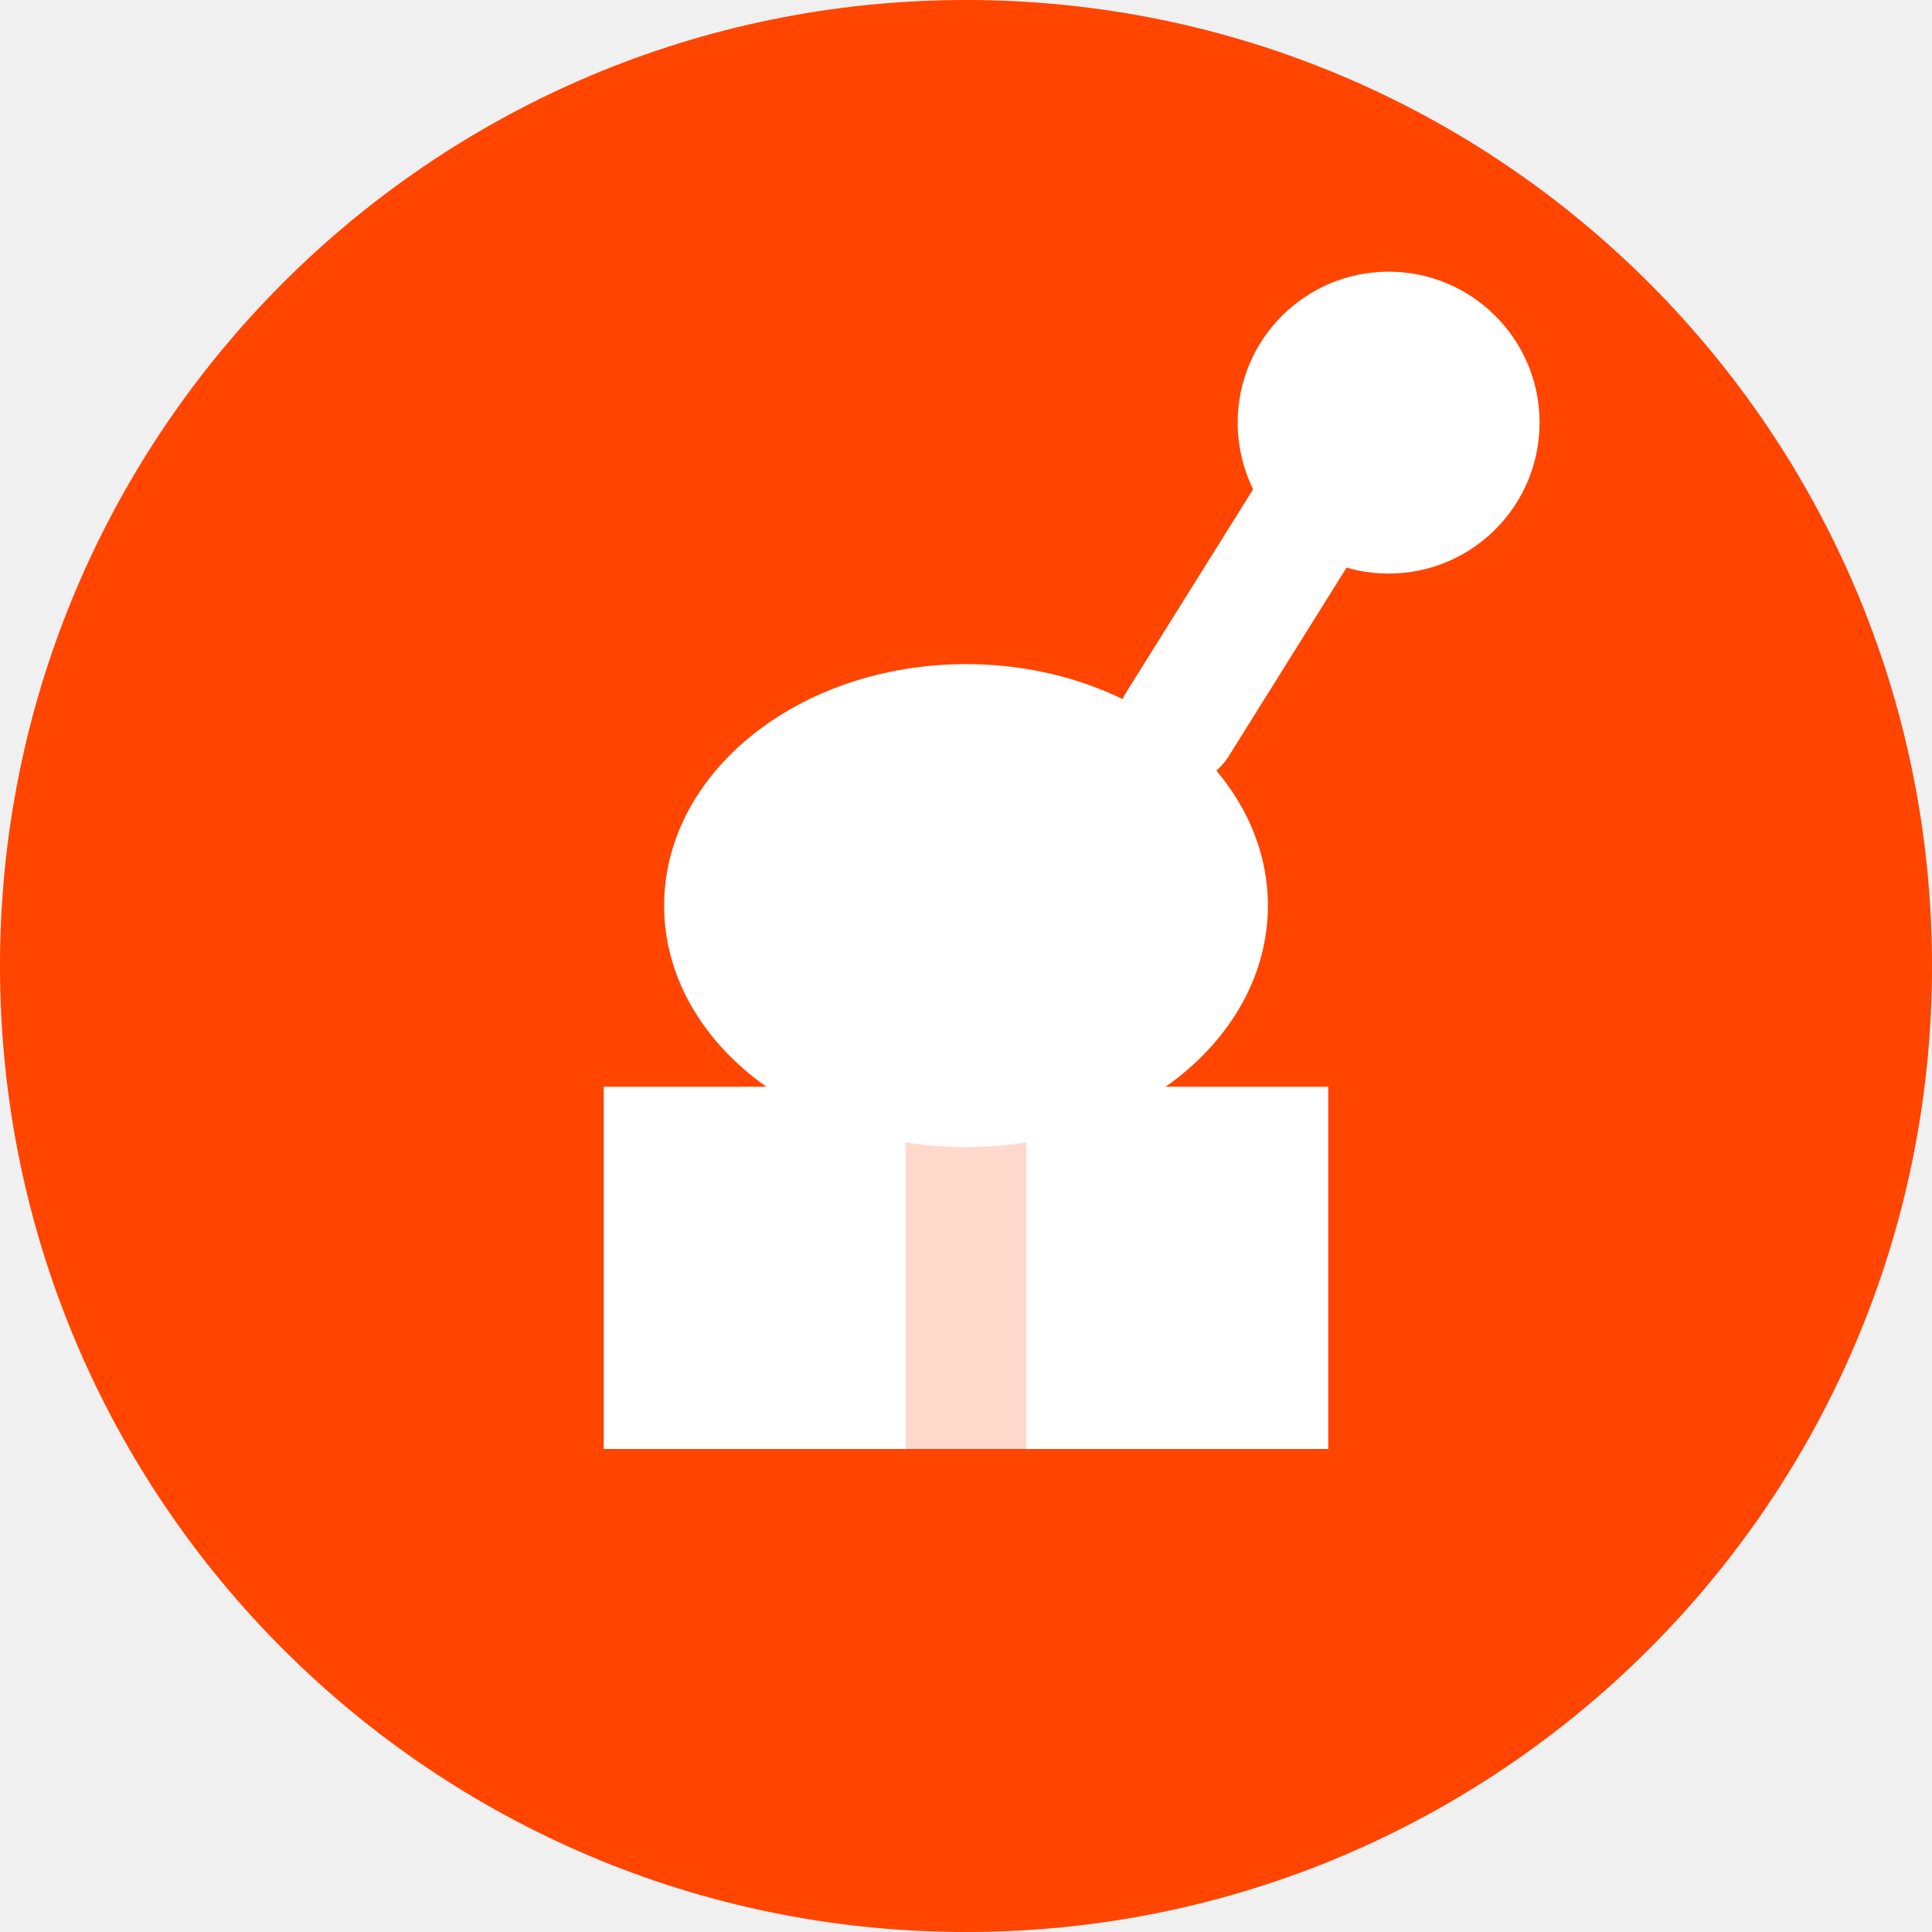
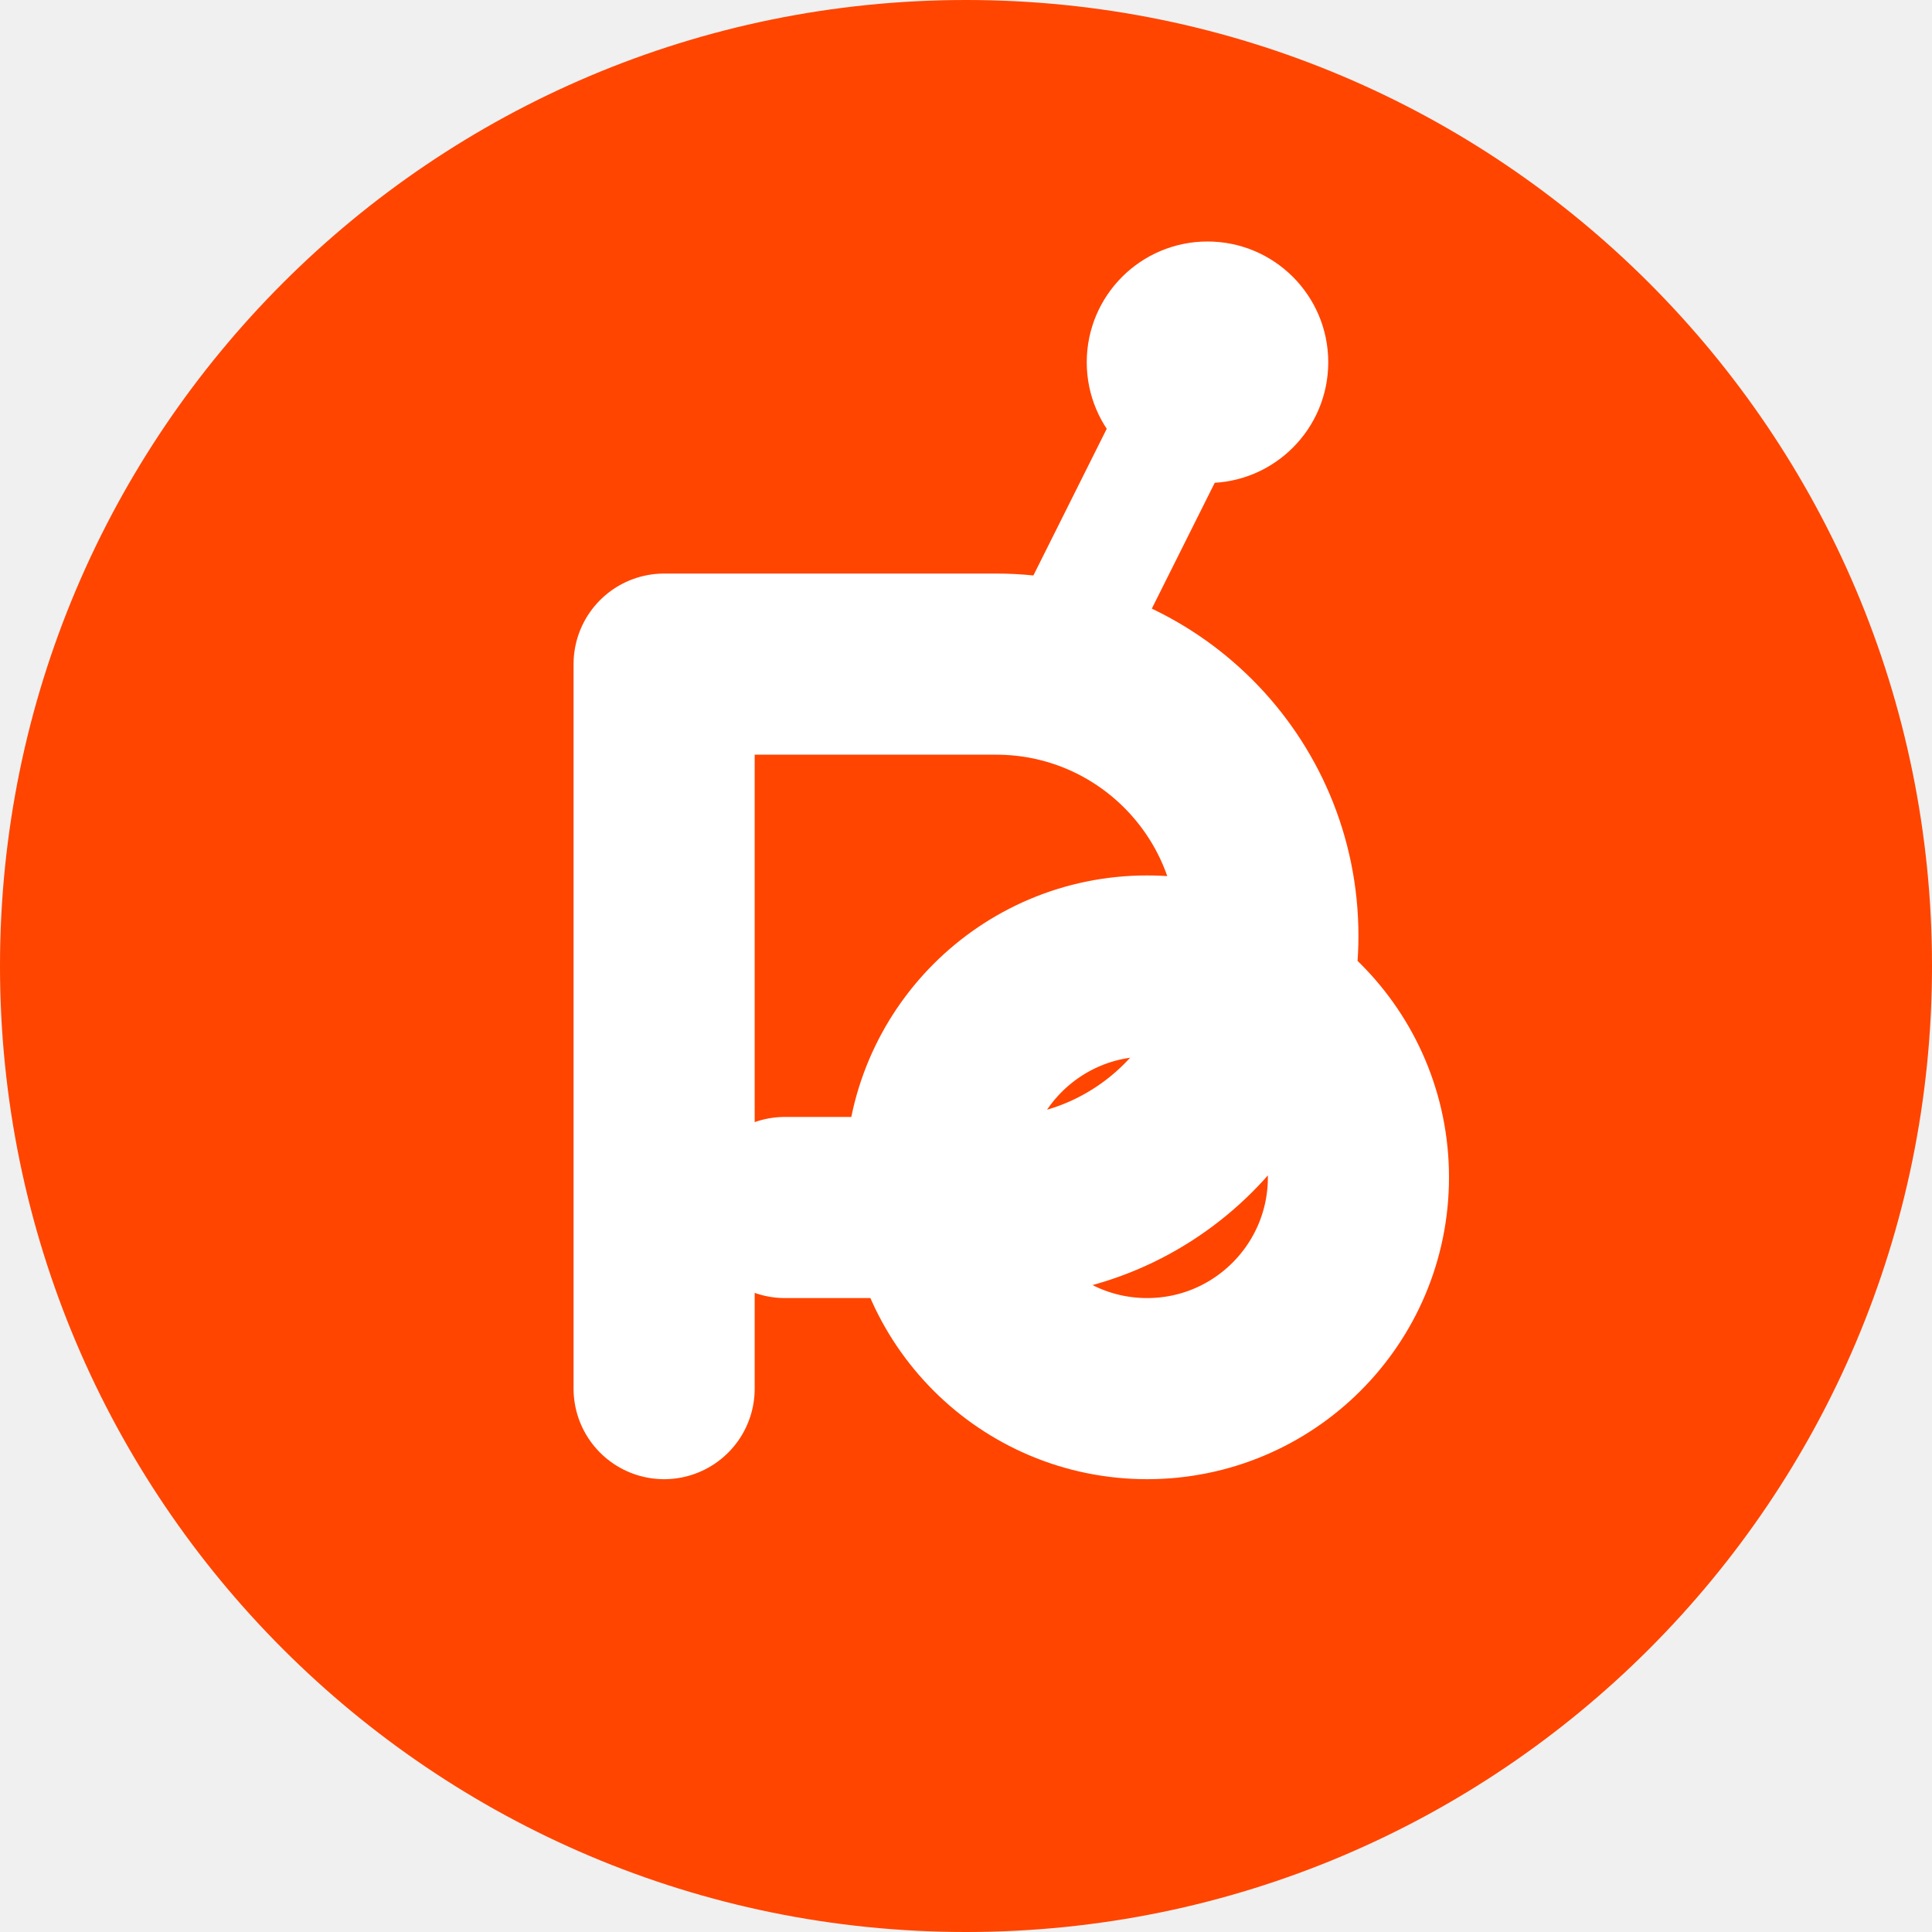
<svg xmlns="http://www.w3.org/2000/svg" width="32" height="32" viewBox="0 0 32 32" fill="none">
  <circle cx="16" cy="16" r="16" fill="#FF4500" />
-   <path d="M10 18H22V24H10V18Z" fill="white" />
-   <path d="M15 18V24H17V18H15Z" fill="#FF4500" fill-opacity="0.2" />
-   <ellipse cx="16" cy="15" rx="5" ry="4" fill="white" />
-   <path d="M19.5 12L22 8" stroke="white" stroke-width="2" stroke-linecap="round" />
-   <circle cx="23" cy="7" r="2.5" fill="white" />
+   <path d="M11 23V11H16.5C18.985 11 21 13.015 21 15.5C21 17.985 18.985 20 16.5 20H13M19 23C17.067 23 15.5 21.433 15.5 19.5C15.5 17.567 17.067 16 19 16C20.933 16 22.5 17.567 22.5 19.5C22.5 21.433 20.933 23 19 23Z" stroke="white" stroke-width="3" stroke-linecap="round" stroke-linejoin="round" />
+   <path d="M18 10L19.5 7" stroke="white" stroke-width="2" stroke-linecap="round" />
+   <circle cx="20" cy="6" r="2" fill="white" />
</svg>
